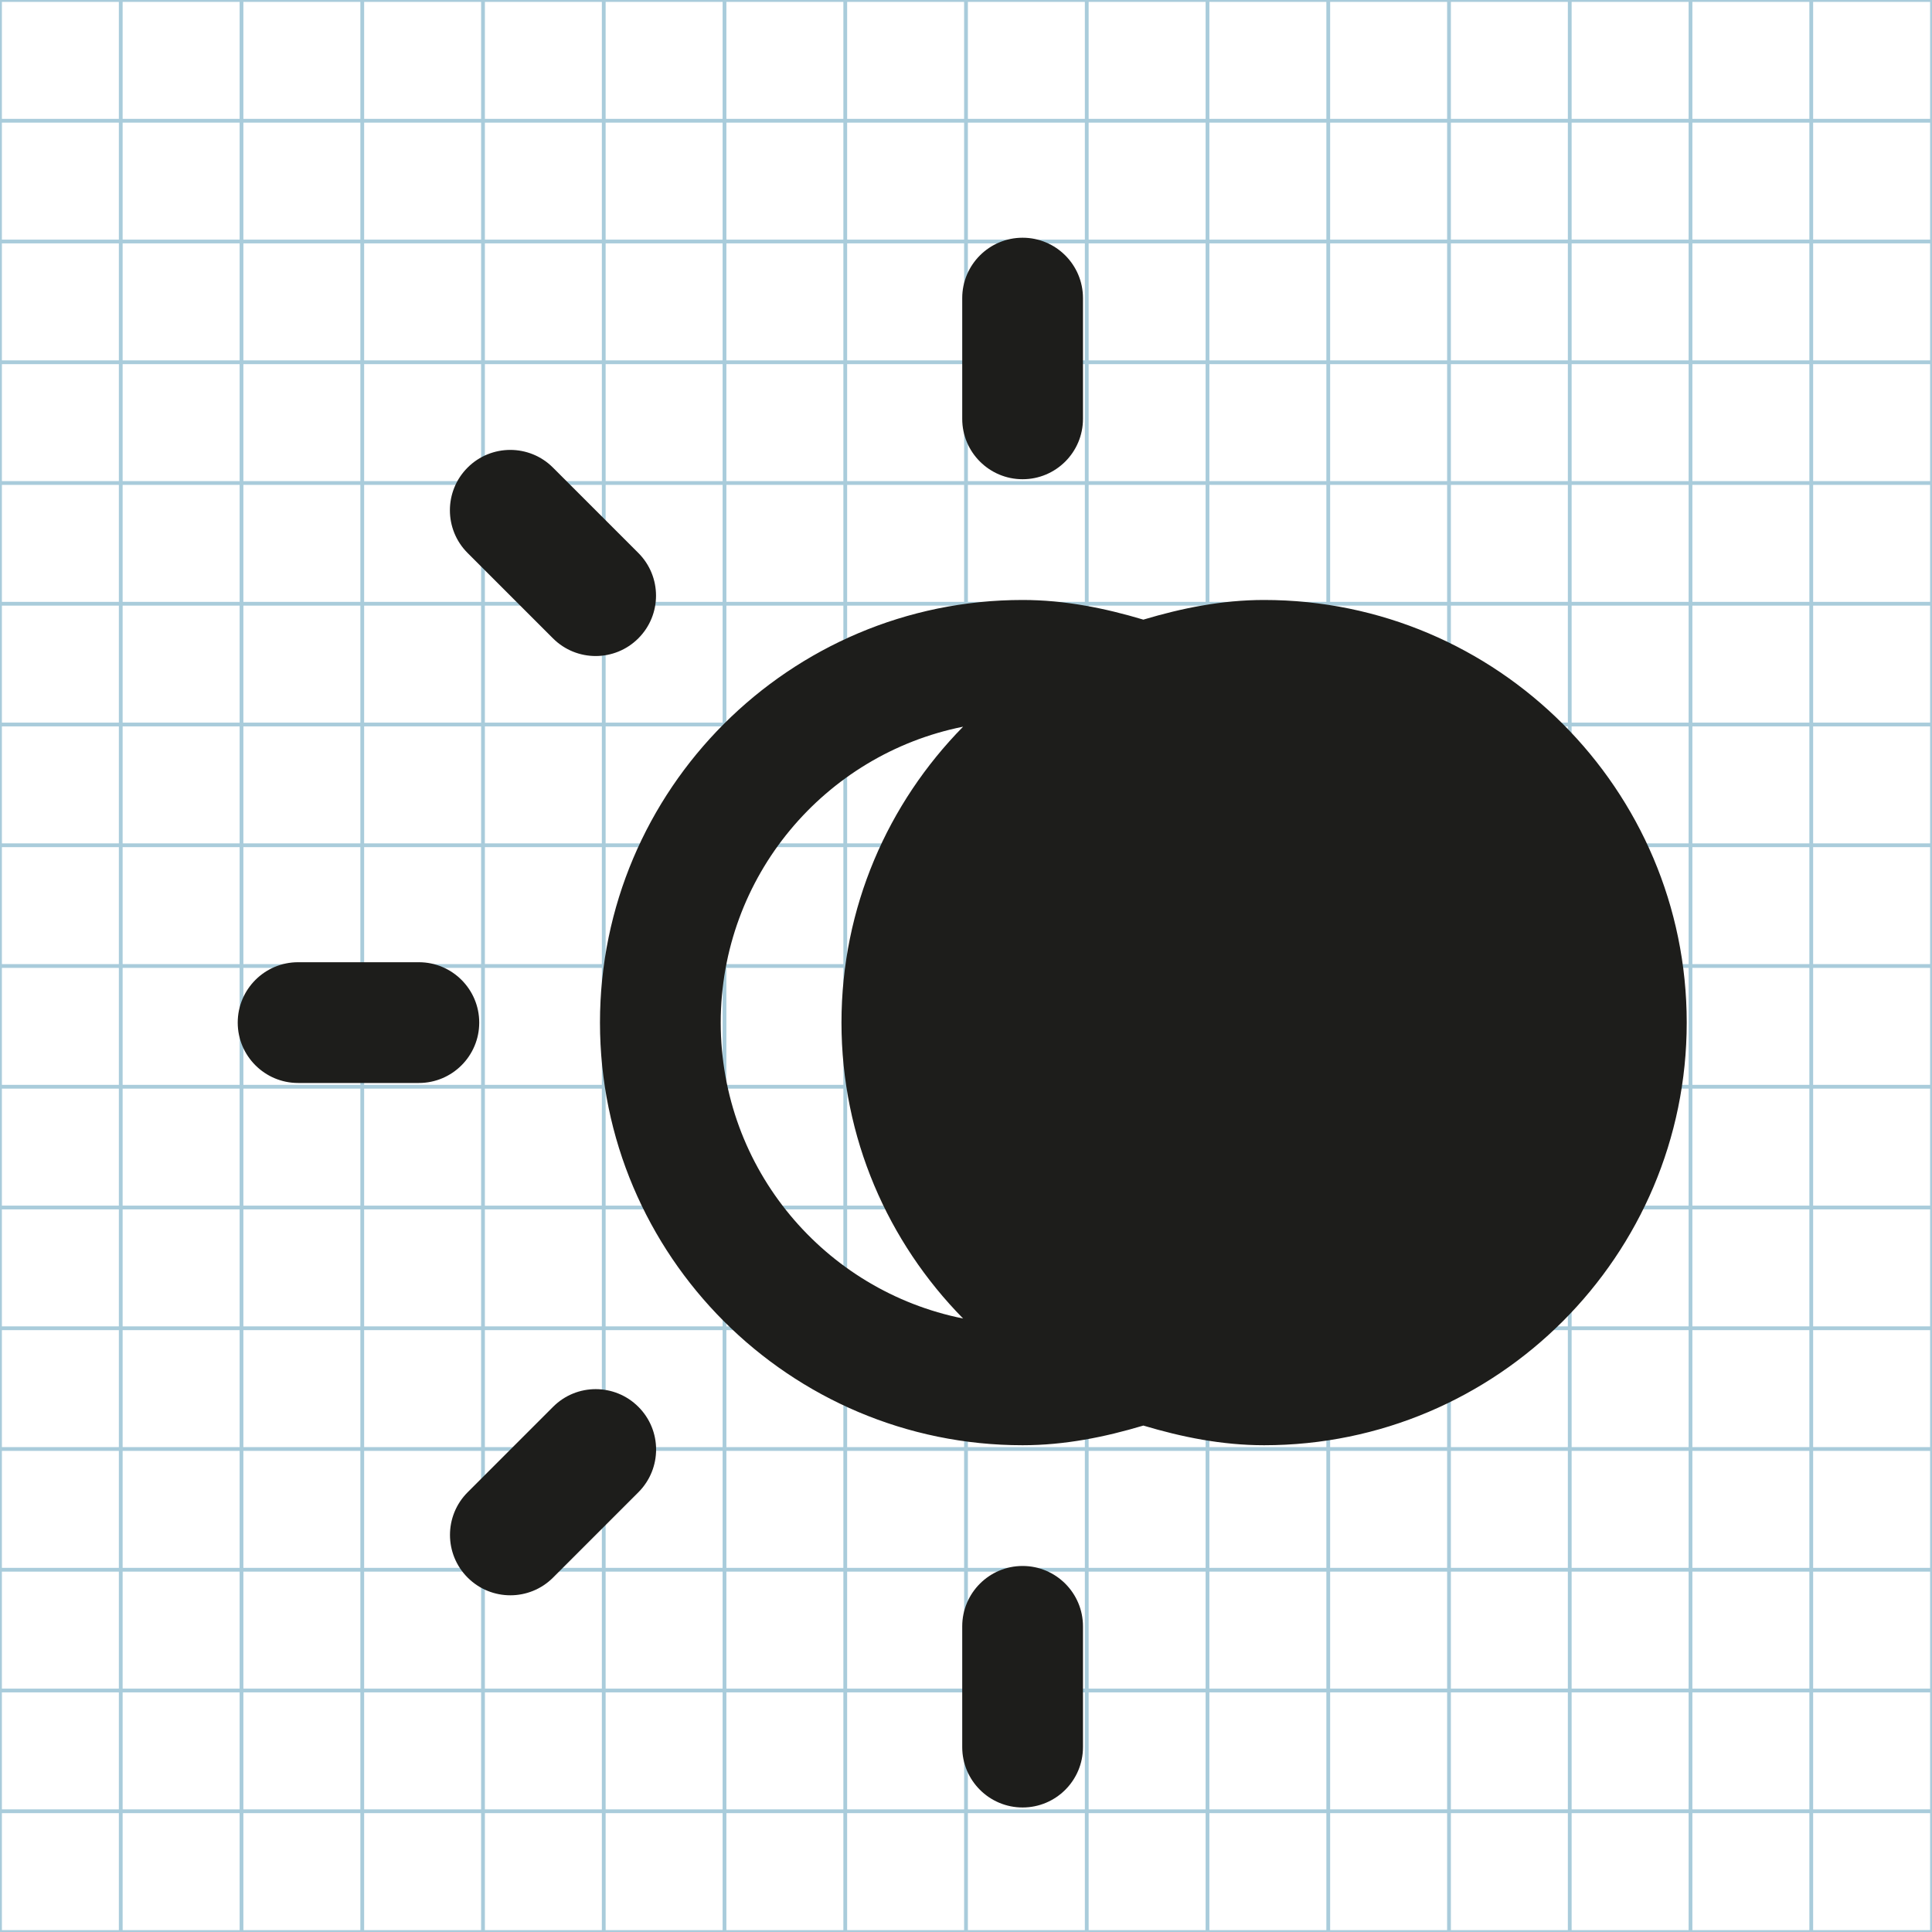
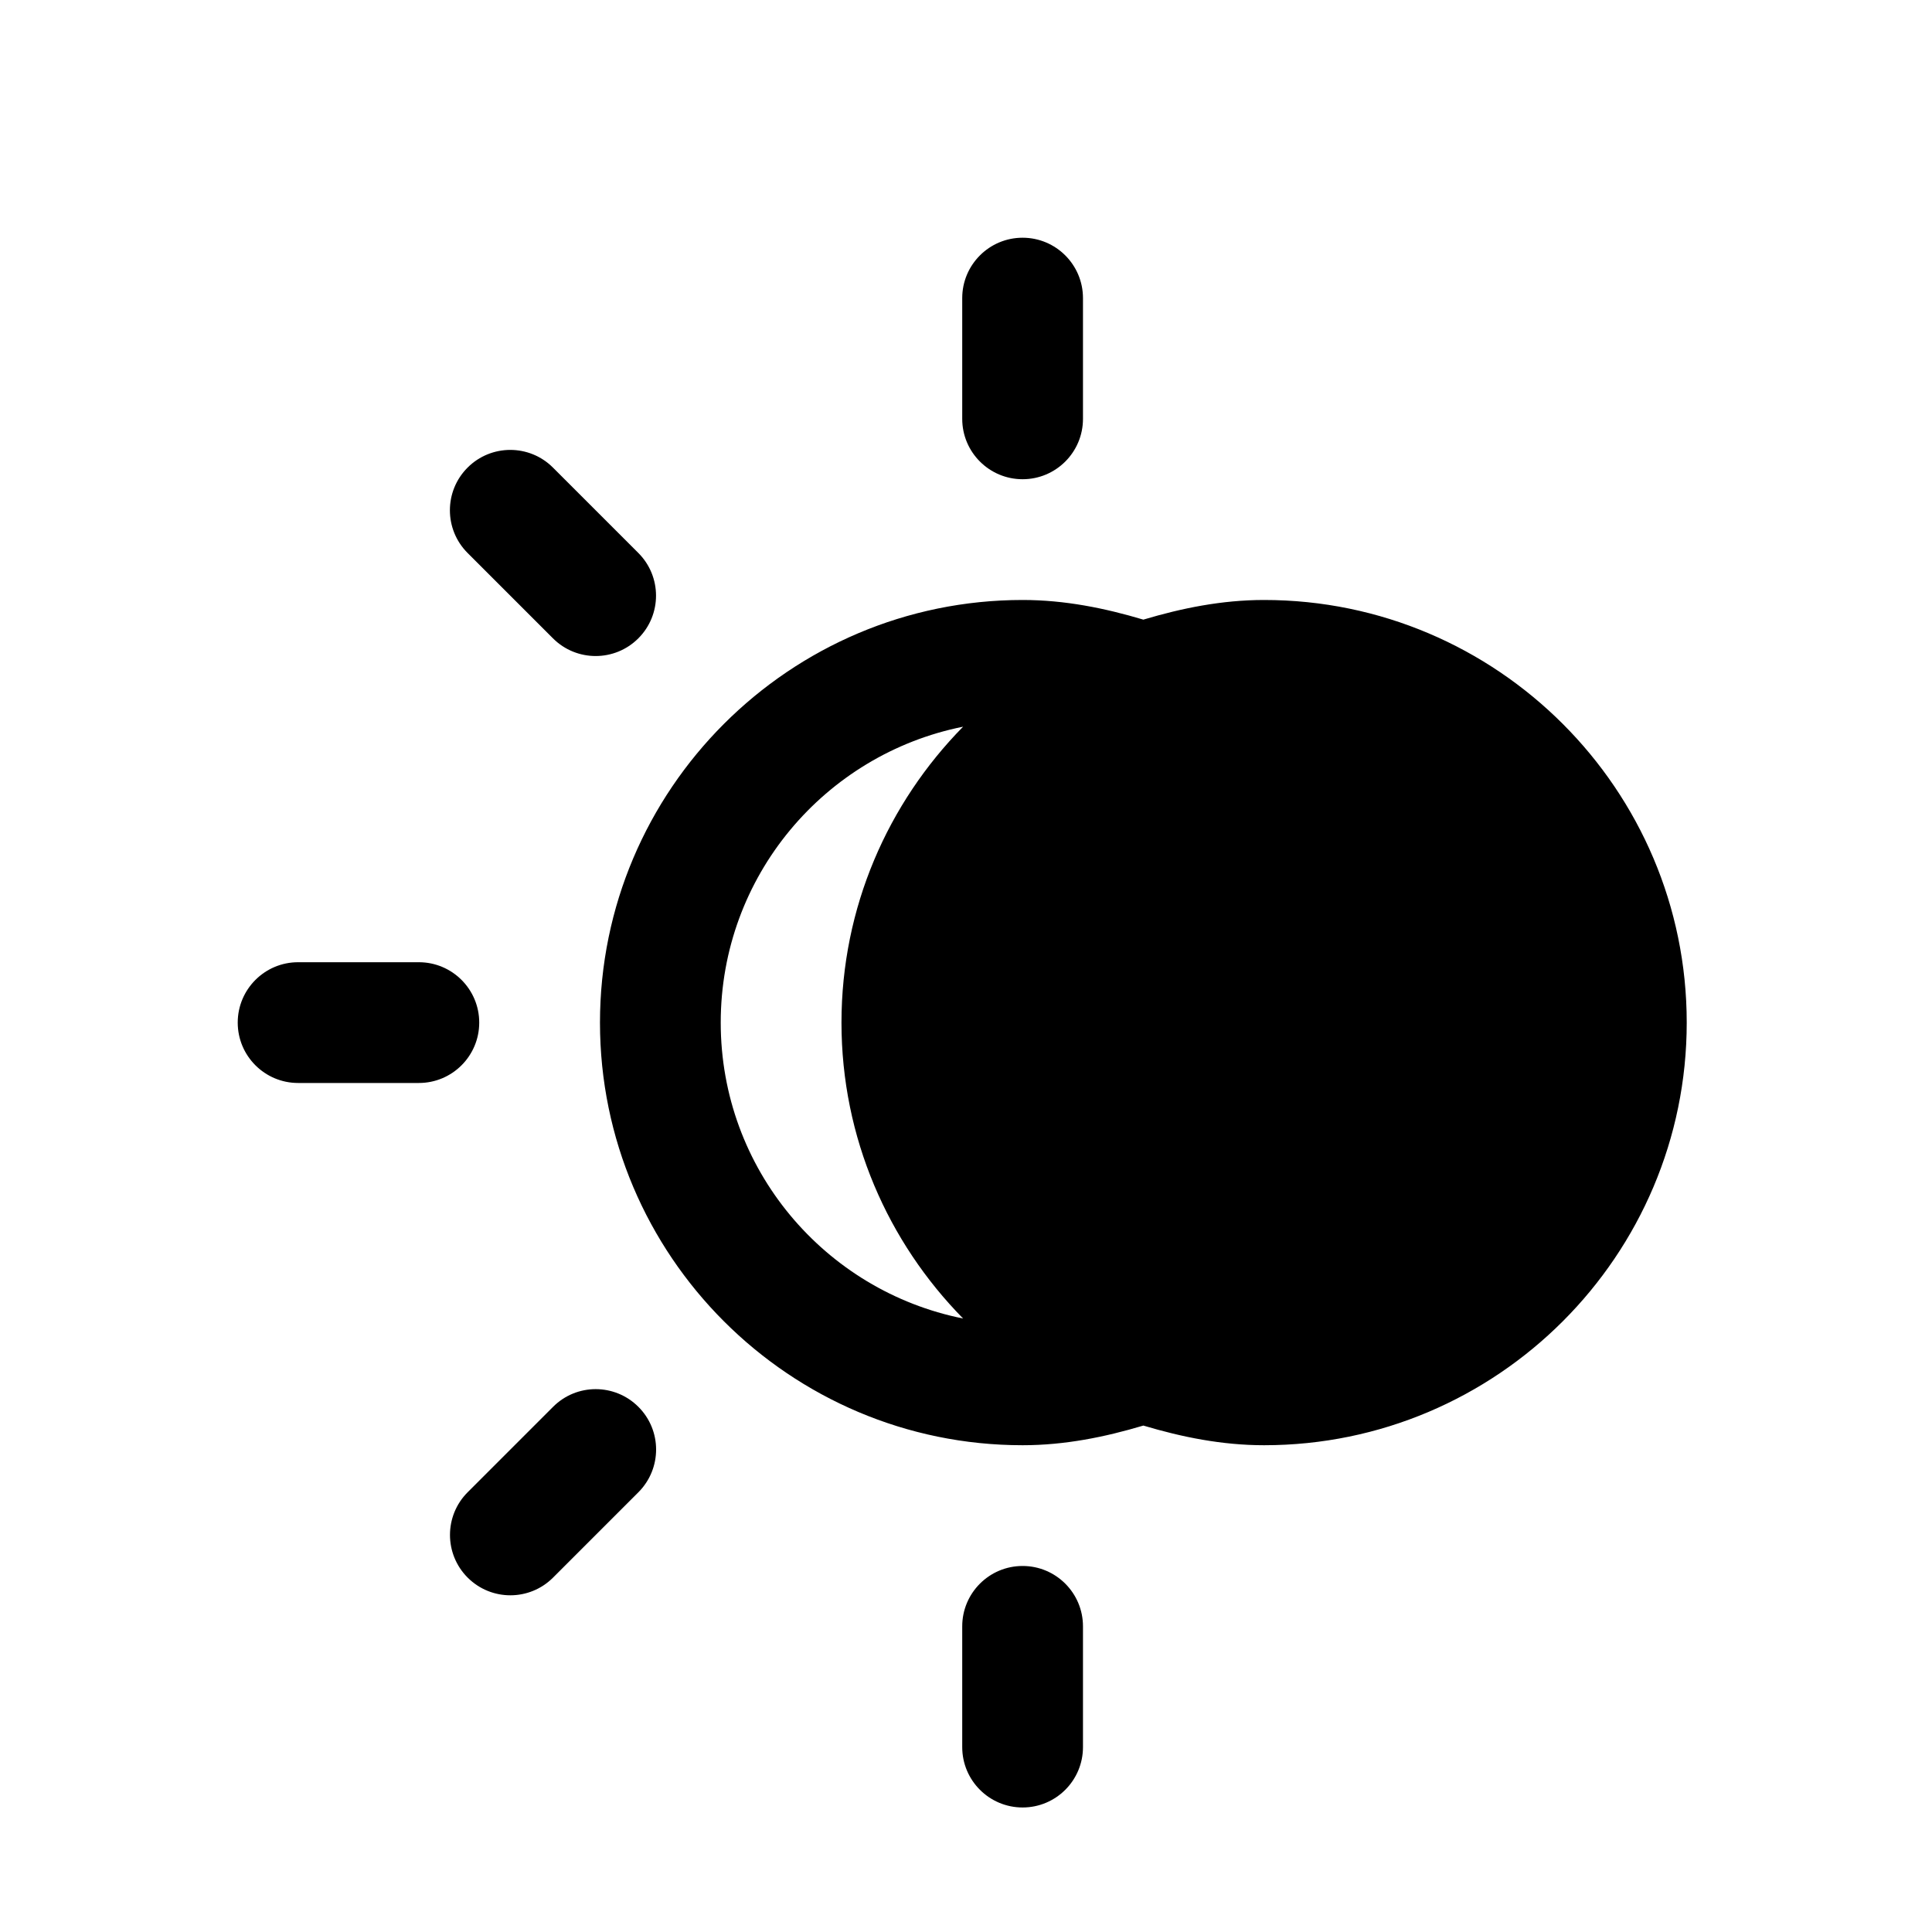
<svg xmlns="http://www.w3.org/2000/svg" version="1.1" id="Layer_1" x="0px" y="0px" width="512px" height="512px" viewBox="0 0 512 512" enable-background="new 0 0 512 512" xml:space="preserve">
-   <g id="Grid_1_">
-     <g id="Layer_1_1_">
-       <g id="Grid">
-         <g>
-           <rect fill="none" stroke="#A9CCDB" stroke-miterlimit="10" width="512" height="512" />
-           <line fill="none" stroke="#A9CCDB" stroke-miterlimit="10" x1="0" y1="480" x2="512" y2="480" />
-           <line fill="none" stroke="#A9CCDB" stroke-miterlimit="10" x1="0" y1="448" x2="512" y2="448" />
-           <line fill="none" stroke="#A9CCDB" stroke-miterlimit="10" x1="0" y1="416" x2="512" y2="416" />
-           <line fill="none" stroke="#A9CCDB" stroke-miterlimit="10" x1="0" y1="384" x2="512" y2="384" />
-           <line fill="none" stroke="#A9CCDB" stroke-miterlimit="10" x1="0" y1="352" x2="512" y2="352" />
-           <line fill="none" stroke="#A9CCDB" stroke-miterlimit="10" x1="0" y1="320" x2="512" y2="320" />
-           <line fill="none" stroke="#A9CCDB" stroke-miterlimit="10" x1="0" y1="288" x2="512" y2="288" />
-           <line fill="none" stroke="#A9CCDB" stroke-miterlimit="10" x1="0" y1="256" x2="512" y2="256" />
-           <line fill="none" stroke="#A9CCDB" stroke-miterlimit="10" x1="0" y1="224" x2="512" y2="224" />
-           <line fill="none" stroke="#A9CCDB" stroke-miterlimit="10" x1="0" y1="192" x2="512" y2="192" />
-           <line fill="none" stroke="#A9CCDB" stroke-miterlimit="10" x1="0" y1="160" x2="512" y2="160" />
-           <line fill="none" stroke="#A9CCDB" stroke-miterlimit="10" x1="0" y1="128" x2="512" y2="128" />
-           <line fill="none" stroke="#A9CCDB" stroke-miterlimit="10" x1="0" y1="96" x2="512" y2="96" />
-           <line fill="none" stroke="#A9CCDB" stroke-miterlimit="10" x1="0" y1="64" x2="512" y2="64" />
-           <line fill="none" stroke="#A9CCDB" stroke-miterlimit="10" x1="0" y1="32" x2="512" y2="32" />
-           <line fill="none" stroke="#A9CCDB" stroke-miterlimit="10" x1="480" y1="0" x2="480" y2="512" />
-           <line fill="none" stroke="#A9CCDB" stroke-miterlimit="10" x1="448" y1="0" x2="448" y2="512" />
-           <line fill="none" stroke="#A9CCDB" stroke-miterlimit="10" x1="416" y1="0" x2="416" y2="512" />
-           <line fill="none" stroke="#A9CCDB" stroke-miterlimit="10" x1="384" y1="0" x2="384" y2="512" />
-           <line fill="none" stroke="#A9CCDB" stroke-miterlimit="10" x1="352" y1="0" x2="352" y2="512" />
-           <line fill="none" stroke="#A9CCDB" stroke-miterlimit="10" x1="320" y1="0" x2="320" y2="512" />
-           <line fill="none" stroke="#A9CCDB" stroke-miterlimit="10" x1="288" y1="0" x2="288" y2="512" />
-           <line fill="none" stroke="#A9CCDB" stroke-miterlimit="10" x1="256" y1="0" x2="256" y2="512" />
-           <line fill="none" stroke="#A9CCDB" stroke-miterlimit="10" x1="224" y1="0" x2="224" y2="512" />
-           <line fill="none" stroke="#A9CCDB" stroke-miterlimit="10" x1="192" y1="0" x2="192" y2="512" />
-           <line fill="none" stroke="#A9CCDB" stroke-miterlimit="10" x1="160" y1="0" x2="160" y2="512" />
-           <line fill="none" stroke="#A9CCDB" stroke-miterlimit="10" x1="128" y1="0" x2="128" y2="512" />
-           <line fill="none" stroke="#A9CCDB" stroke-miterlimit="10" x1="96" y1="0" x2="96" y2="512" />
-           <line fill="none" stroke="#A9CCDB" stroke-miterlimit="10" x1="64" y1="0" x2="64" y2="512" />
-           <line fill="none" stroke="#A9CCDB" stroke-miterlimit="10" x1="32" y1="0" x2="32" y2="512" />
-         </g>
-       </g>
-     </g>
-   </g>
  <g>
    <g>
-       <path fill="#1D1D1B" d="M271,127c8.833,0,16-7.167,16-16V79c0-8.833-7.167-16-16-16s-16,7.167-16,16v32    C255,119.833,262.167,127,271,127z M271,415c-8.833,0-16,7.167-16,16v32c0,8.833,7.167,16,16,16s16-7.167,16-16v-32    C287,422.167,279.833,415,271,415z M146.562,372.834l-22.625,22.625c-6.25,6.249-6.25,16.374,0,22.624s16.375,6.25,22.625,0    l22.625-22.624c6.25-6.271,6.25-16.376,0-22.625C162.938,366.583,152.812,366.562,146.562,372.834z M127,271    c0-8.833-7.167-16-16-16H79c-8.833,0-16,7.167-16,16s7.167,16,16,16h32C119.833,287,127,279.833,127,271z M146.541,169.167    c6.251,6.25,16.376,6.25,22.625,0c6.251-6.25,6.251-16.375,0-22.625l-22.625-22.625c-6.25-6.25-16.374-6.25-22.625,0    c-6.25,6.25-6.25,16.375,0,22.625L146.541,169.167z M335,159c-11.188,0-21.812,2.167-32,5.208    c-10.188-3.042-20.812-5.208-32-5.208c-61.75,0-112,50.25-112,112s50.25,112,112,112c11.188,0,21.812-2.166,32-5.209    c10.188,3.043,20.812,5.209,32,5.209c61.75,0,112-50.25,112-112S396.75,159,335,159z M255.229,349.417    C218.583,342.084,191,309.791,191,271c0-38.792,27.583-71.083,64.229-78.417C235.334,212.812,223,240.458,223,271    S235.334,329.188,255.229,349.417z" />
+       <path d="M271,127c8.833,0,16-7.167,16-16V79c0-8.833-7.167-16-16-16s-16,7.167-16,16v32    C255,119.833,262.167,127,271,127z M271,415c-8.833,0-16,7.167-16,16v32c0,8.833,7.167,16,16,16s16-7.167,16-16v-32    C287,422.167,279.833,415,271,415z M146.562,372.834l-22.625,22.625c-6.25,6.249-6.25,16.374,0,22.624s16.375,6.25,22.625,0    l22.625-22.624c6.25-6.271,6.25-16.376,0-22.625C162.938,366.583,152.812,366.562,146.562,372.834z M127,271    c0-8.833-7.167-16-16-16H79c-8.833,0-16,7.167-16,16s7.167,16,16,16h32C119.833,287,127,279.833,127,271z M146.541,169.167    c6.251,6.25,16.376,6.25,22.625,0c6.251-6.25,6.251-16.375,0-22.625l-22.625-22.625c-6.25-6.25-16.374-6.25-22.625,0    c-6.25,6.25-6.25,16.375,0,22.625L146.541,169.167z M335,159c-11.188,0-21.812,2.167-32,5.208    c-10.188-3.042-20.812-5.208-32-5.208c-61.75,0-112,50.25-112,112s50.25,112,112,112c11.188,0,21.812-2.166,32-5.209    c10.188,3.043,20.812,5.209,32,5.209c61.75,0,112-50.25,112-112S396.75,159,335,159z M255.229,349.417    C218.583,342.084,191,309.791,191,271c0-38.792,27.583-71.083,64.229-78.417C235.334,212.812,223,240.458,223,271    S235.334,329.188,255.229,349.417z" />
    </g>
  </g>
</svg>
